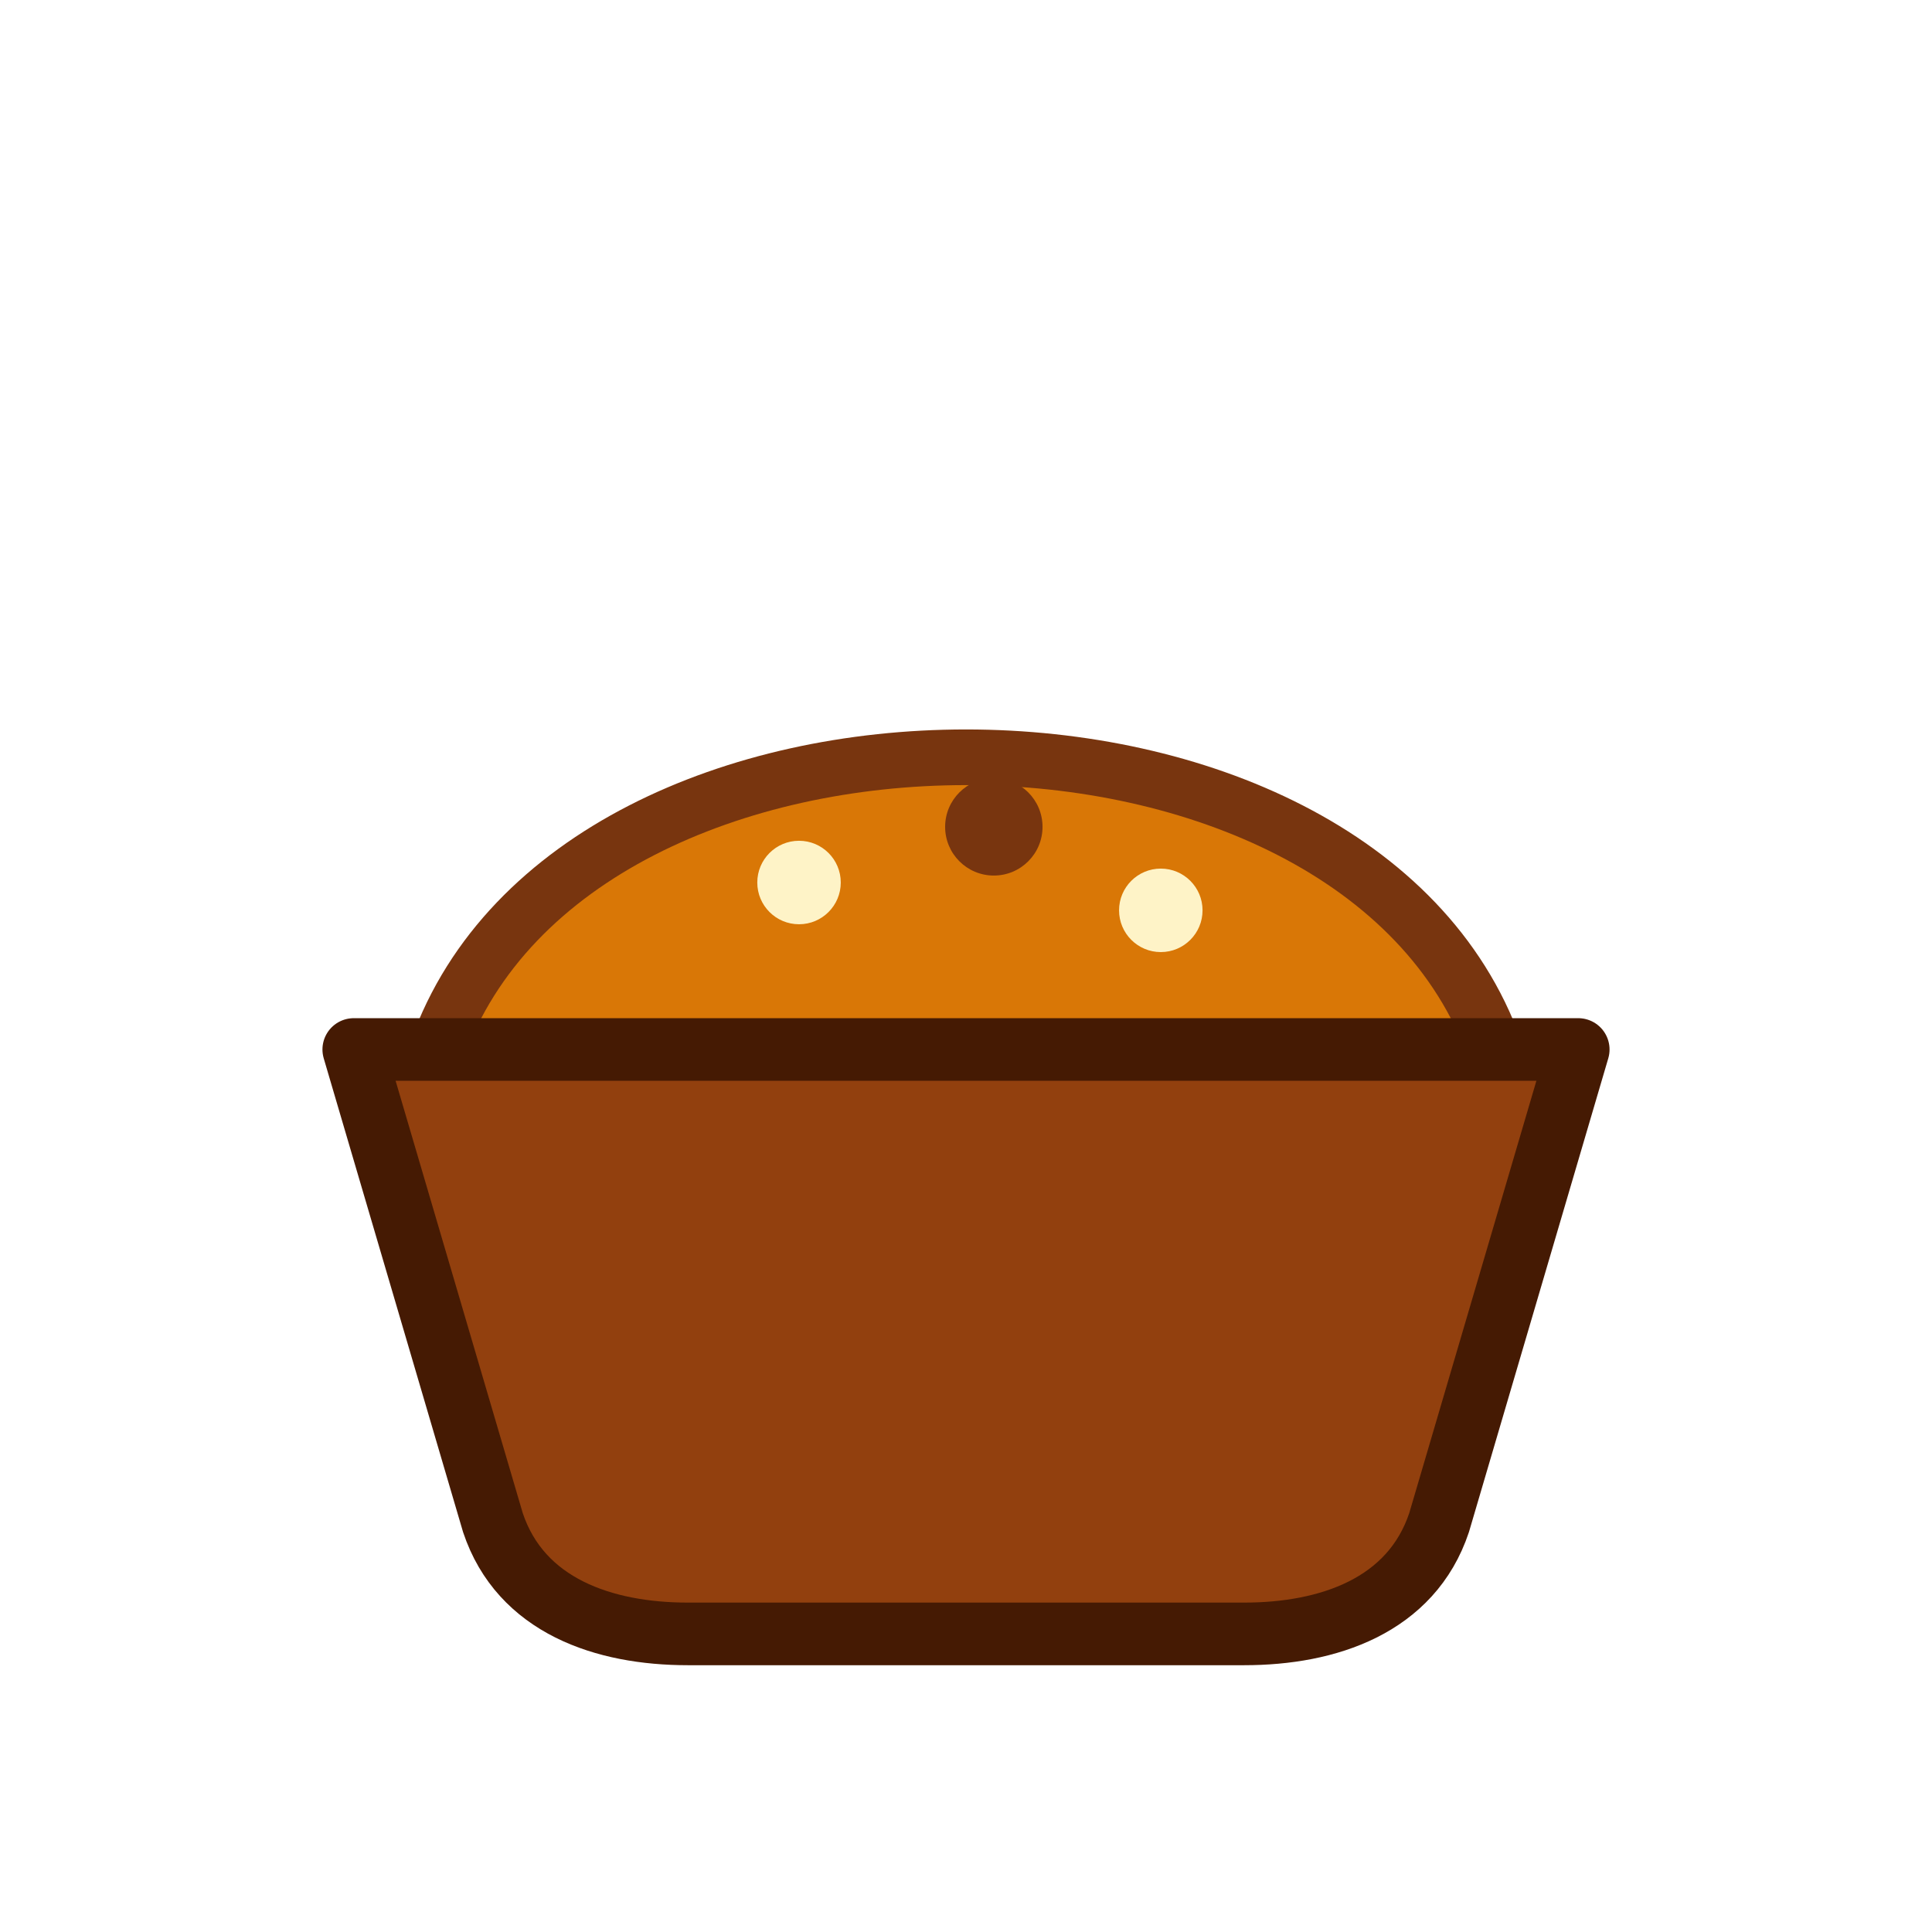
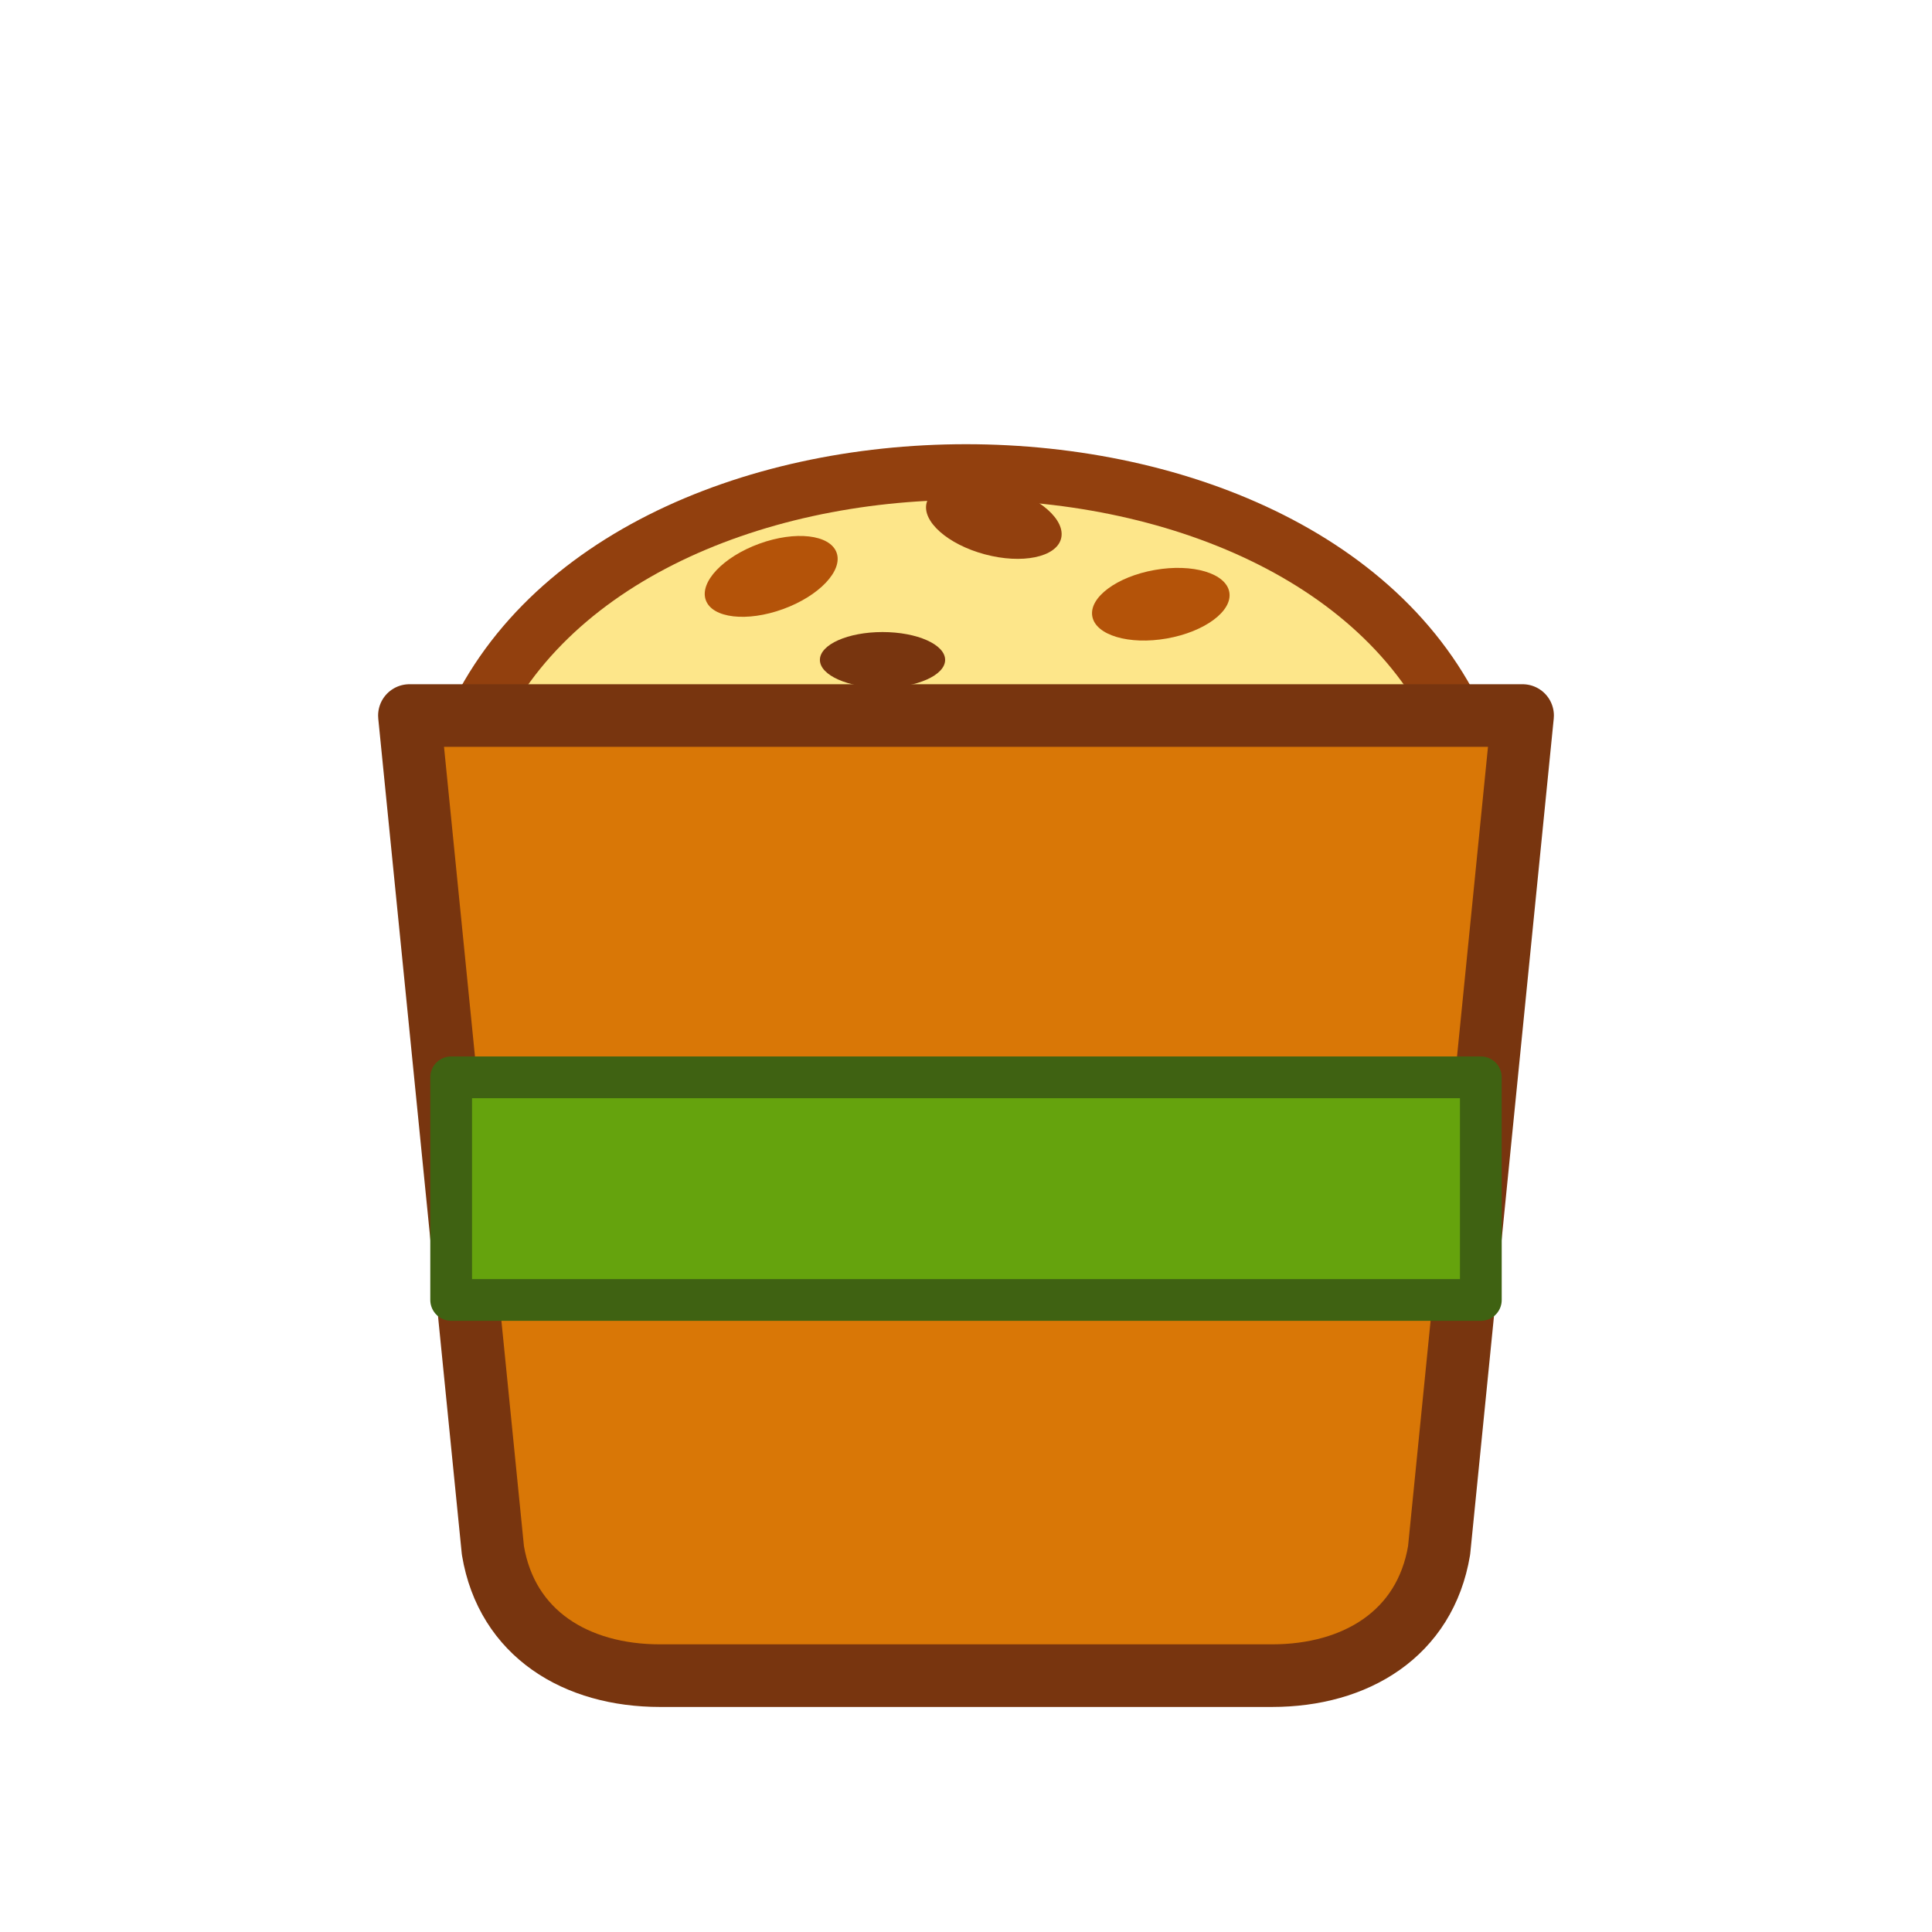
<svg xmlns="http://www.w3.org/2000/svg" viewBox="0 0 128 128" width="128" height="128">
  <g data-normalized="1" transform="translate(5, 5) scale(0.921875)" stroke-linecap="round" stroke-linejoin="round">
-     <path d="M26 70 C36 42 92 42 102 70 Z" fill="#D97706" stroke="#78350F" stroke-width="4" />
-     <circle cx="52" cy="58" r="3" fill="#FEF3C7" />
-     <circle cx="66" cy="54" r="3.5" fill="#78350F" />
-     <circle cx="78" cy="60" r="3" fill="#FEF3C7" />
-     <path d="M20 70 L108 70 L98 104 C96 110 90 112 84 112 L44 112 C38 112 32 110 30 104 Z" fill="#92400E" stroke="#451A03" stroke-width="4.5" />
+     <path d="M28 48 C38 22 90 22 100 48 Z" fill="#FDE68A" stroke="#92400E" stroke-width="4" />
+     <ellipse cx="50" cy="36" rx="5" ry="2.5" transform="rotate(-20 50 36)" fill="#B45309" />
+     <ellipse cx="66" cy="32" rx="5" ry="2.5" transform="rotate(15 66 32)" fill="#92400E" />
+     <ellipse cx="78" cy="38" rx="5" ry="2.5" transform="rotate(-10 78 38)" fill="#B45309" />
+     <ellipse cx="58" cy="42" rx="4.5" ry="2" fill="#78350F" />
+     <path d="M24 46 L104 46 L98 106 C97 112 92 115 86 115 L42 115 C36 115 31 112 30 106 Z" fill="#D97706" stroke="#78350F" stroke-width="4.5" />
+     <rect x="27" y="72" width="74" height="16" fill="#65A30D" stroke="#3F6212" stroke-width="3" />
  </g>
</svg>
